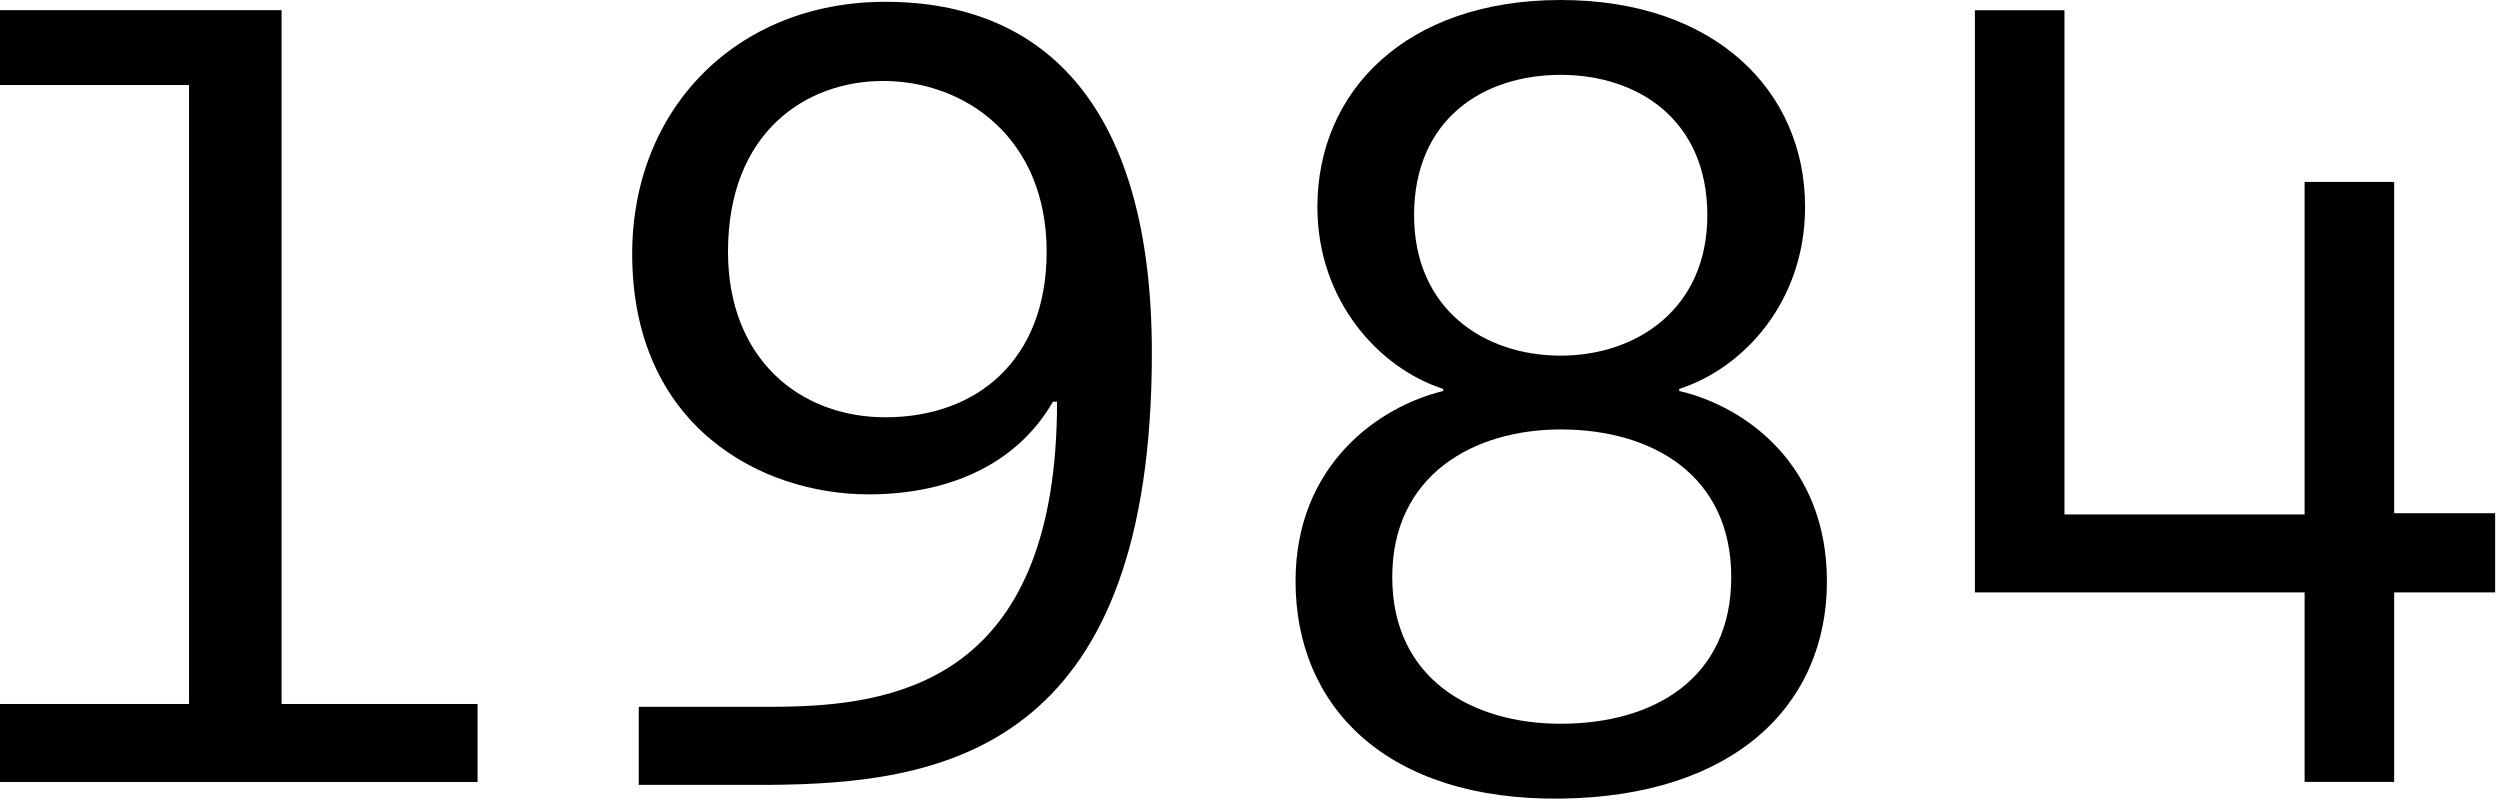
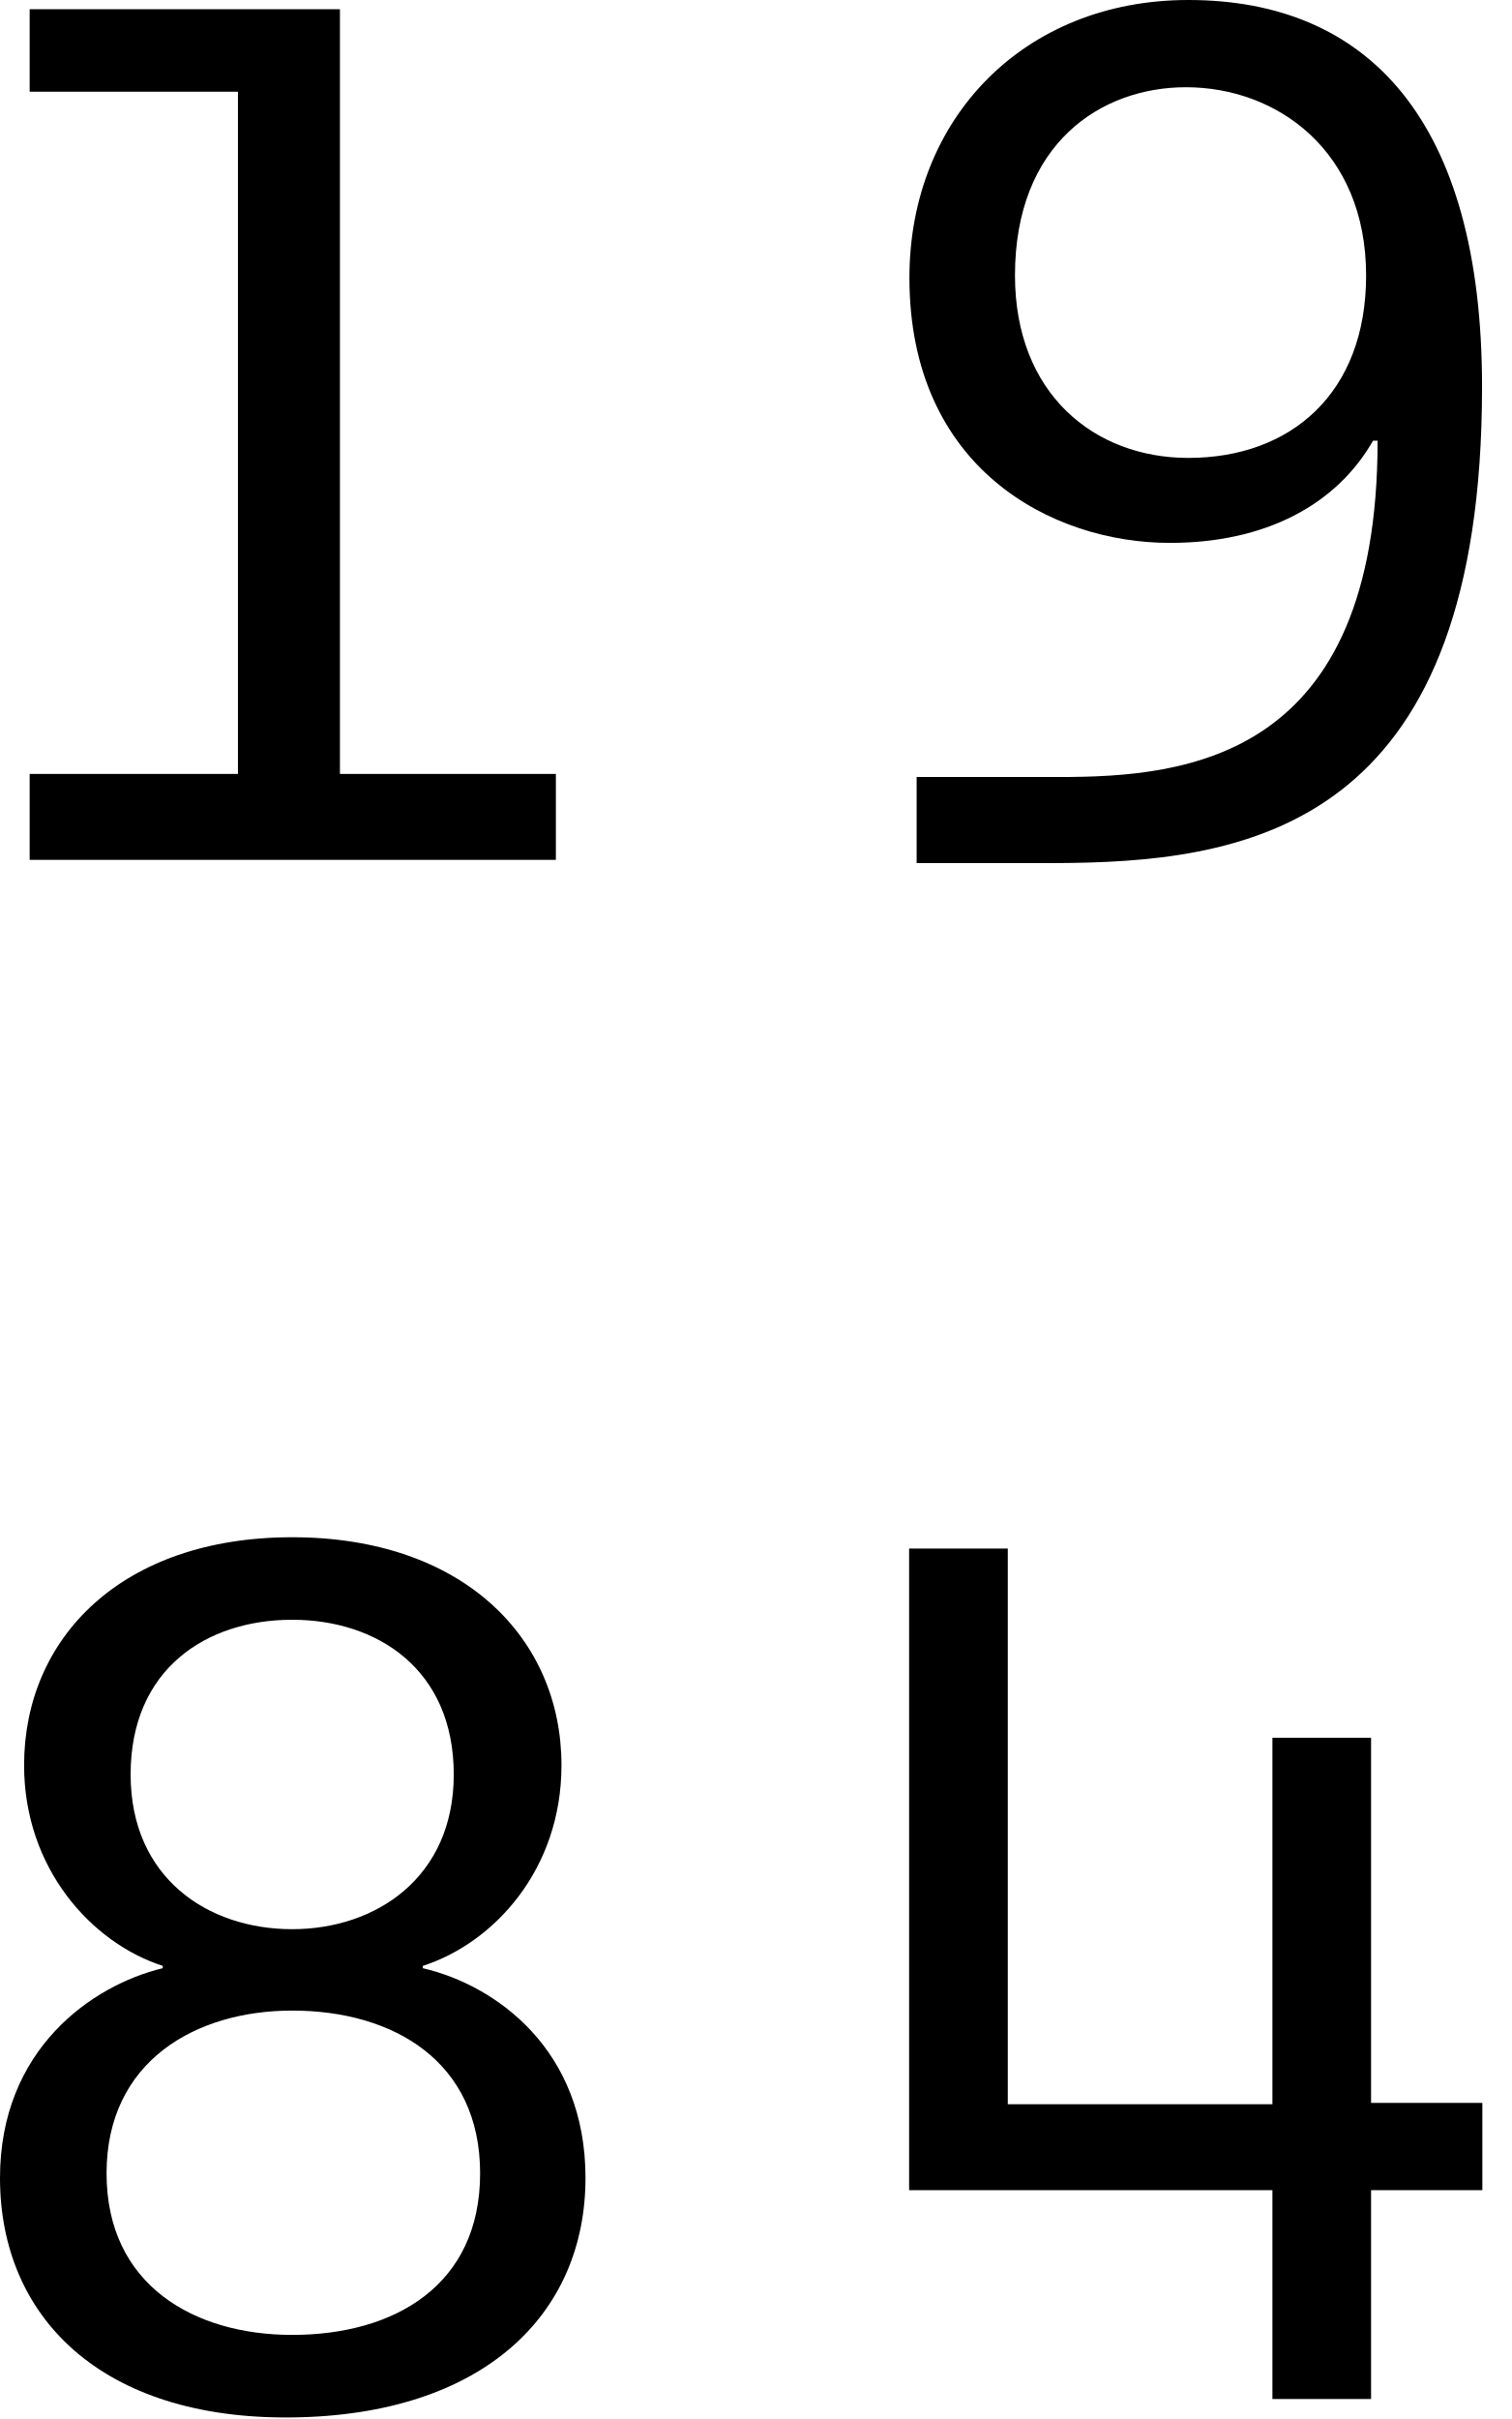
- <svg xmlns="http://www.w3.org/2000/svg" width="90px" height="29px" viewBox="0 0 90 29" version="1.1">
+ <svg xmlns="http://www.w3.org/2000/svg" width="50px" height="80px" viewBox="0 0 50 80" version="1.1">
  <g id="Page-2" stroke="none" stroke-width="1" fill="none" fill-rule="evenodd">
-     <g id="Desktop-L1-Copy-6" transform="translate(-149, -40)" fill="#000000">
-       <g id="Group" transform="translate(149, 40)">
-         <polygon id="Fill-1" points="-2.21613204e-14 0.366 -2.21613204e-14 3.061 6.805 3.061 6.805 25.343 -2.21613204e-14 25.343 -2.21613204e-14 28.151 17.192 28.151 17.192 25.343 10.137 25.343 10.137 0.366" />
-         <path d="M56.186,1.47914696e-14 C61.764,1.47914696e-14 64.983,3.294 64.983,7.449 C64.983,10.856 62.774,13.252 60.453,14.001 L60.453,14.076 C62.849,14.637 65.769,16.733 65.769,20.926 C65.769,25.381 62.437,28.675 56.186,28.75 C49.934,28.825 46.64,25.455 46.64,20.926 C46.64,16.733 49.635,14.637 51.956,14.076 L51.956,14.001 C49.635,13.252 47.426,10.819 47.426,7.449 C47.426,3.294 50.608,1.47914696e-14 56.186,1.47914696e-14 Z M56.186,15.46 C53.041,15.46 50.121,17.108 50.121,20.776 C50.121,24.445 53.004,26.055 56.186,26.055 C59.517,26.055 62.325,24.445 62.325,20.776 C62.325,17.108 59.48,15.46 56.186,15.46 Z M56.186,2.695 C53.378,2.695 50.907,4.305 50.907,7.749 C50.907,11.118 53.416,12.803 56.186,12.803 C58.919,12.803 61.464,11.118 61.464,7.749 C61.464,4.305 58.956,2.695 56.186,2.695 Z" id="Path-5" />
-         <path d="M31.87,0.065 C37.719,0.065 41.467,3.965 41.467,12.699 C41.467,26.581 34.38,28.127 28.272,28.247 L27.888,28.253 C27.76,28.255 27.633,28.255 27.507,28.256 L22.995,28.256 L22.995,25.445 L27.806,25.445 L27.806,25.445 L28.11,25.442 L28.11,25.442 L28.419,25.437 C32.537,25.341 38.054,24.247 38.054,14.46 L37.905,14.46 C36.705,16.559 34.382,17.797 31.269,17.797 C27.408,17.797 22.759,15.36 22.759,9.137 C22.759,3.926 26.51,0.065 31.87,0.065 Z M31.794,2.915 C29.019,2.915 26.208,4.751 26.208,9.062 C26.208,12.923 28.797,15.022 31.87,15.022 C35.207,15.022 37.679,12.923 37.679,9.062 C37.679,4.976 34.755,2.915 31.794,2.915 Z" id="Path-4" />
-         <polygon id="Fill-6" points="86.19 18.476 86.19 6.549 82.966 6.549 82.966 18.52 74.321 18.52 74.321 0.369 71.097 0.369 71.097 21.326 82.966 21.326 82.966 28.148 86.19 28.148 86.19 21.326 89.825 21.326 89.825 18.476" />
+     <g id="Desktop-L1-Copy-6" transform="translate(-40, -40)" fill="#000000">
+       <g id="Group-Copy" transform="translate(40, 40)">
+         <polygon id="Fill-1" points="0.981 0.305 0.981 3.033 7.871 3.033 7.871 25.595 0.981 25.595 0.981 28.437 18.388 28.437 18.388 25.595 11.245 25.595 11.245 0.305" />
+         <path d="M39.308,1.24344979e-13 C45.23,1.24344979e-13 49.025,3.949 49.025,12.792 C49.025,26.995 41.698,28.445 35.471,28.538 L35.083,28.542 C35.019,28.543 34.955,28.543 34.891,28.543 L30.322,28.544 L30.322,25.697 L35.042,25.697 C39.254,25.697 45.57,25.111 45.57,14.575 L45.419,14.575 C44.204,16.7 41.852,17.954 38.7,17.954 C34.79,17.954 30.083,15.486 30.083,9.186 C30.083,3.91 33.882,1.24344979e-13 39.308,1.24344979e-13 Z M39.231,2.885 C36.422,2.885 33.575,4.744 33.575,9.11 C33.575,13.019 36.196,15.144 39.308,15.144 C42.687,15.144 45.19,13.019 45.19,9.11 C45.19,4.973 42.229,2.885 39.231,2.885 Z" id="Path-2" />
+         <path d="M9.665,50.839 C15.314,50.839 18.573,54.174 18.573,58.381 C18.573,61.831 16.337,64.257 13.987,65.014 L13.987,65.091 C16.413,65.659 19.368,67.781 19.368,72.027 C19.368,76.537 15.995,79.872 9.665,79.948 C3.336,80.024 -5.15143483e-14,76.612 -5.15143483e-14,72.027 C-5.15143483e-14,67.781 3.033,65.659 5.383,65.091 L5.383,65.014 C3.033,64.257 0.797,61.793 0.797,58.381 C0.797,54.174 4.018,50.839 9.665,50.839 Z M9.665,66.493 C6.482,66.493 3.525,68.161 3.525,71.875 C3.525,75.589 6.444,77.219 9.665,77.219 C13.039,77.219 15.882,75.589 15.882,71.875 C15.882,68.161 13.001,66.493 9.665,66.493 Z M9.665,53.568 C6.823,53.568 4.321,55.198 4.321,58.685 C4.321,62.096 6.861,63.801 9.665,63.801 C12.433,63.801 15.01,62.096 15.01,58.685 C15.01,55.198 12.471,53.568 9.665,53.568 Z" id="Path-3" />
+         <polygon id="Fill-8" points="45.354 69.546 45.354 57.47 42.091 57.47 42.091 69.59 33.337 69.59 33.337 51.213 30.073 51.213 30.073 72.432 42.091 72.432 42.091 79.339 45.354 79.339 45.354 72.432 49.035 72.432 49.035 69.546" />
      </g>
    </g>
  </g>
</svg>
